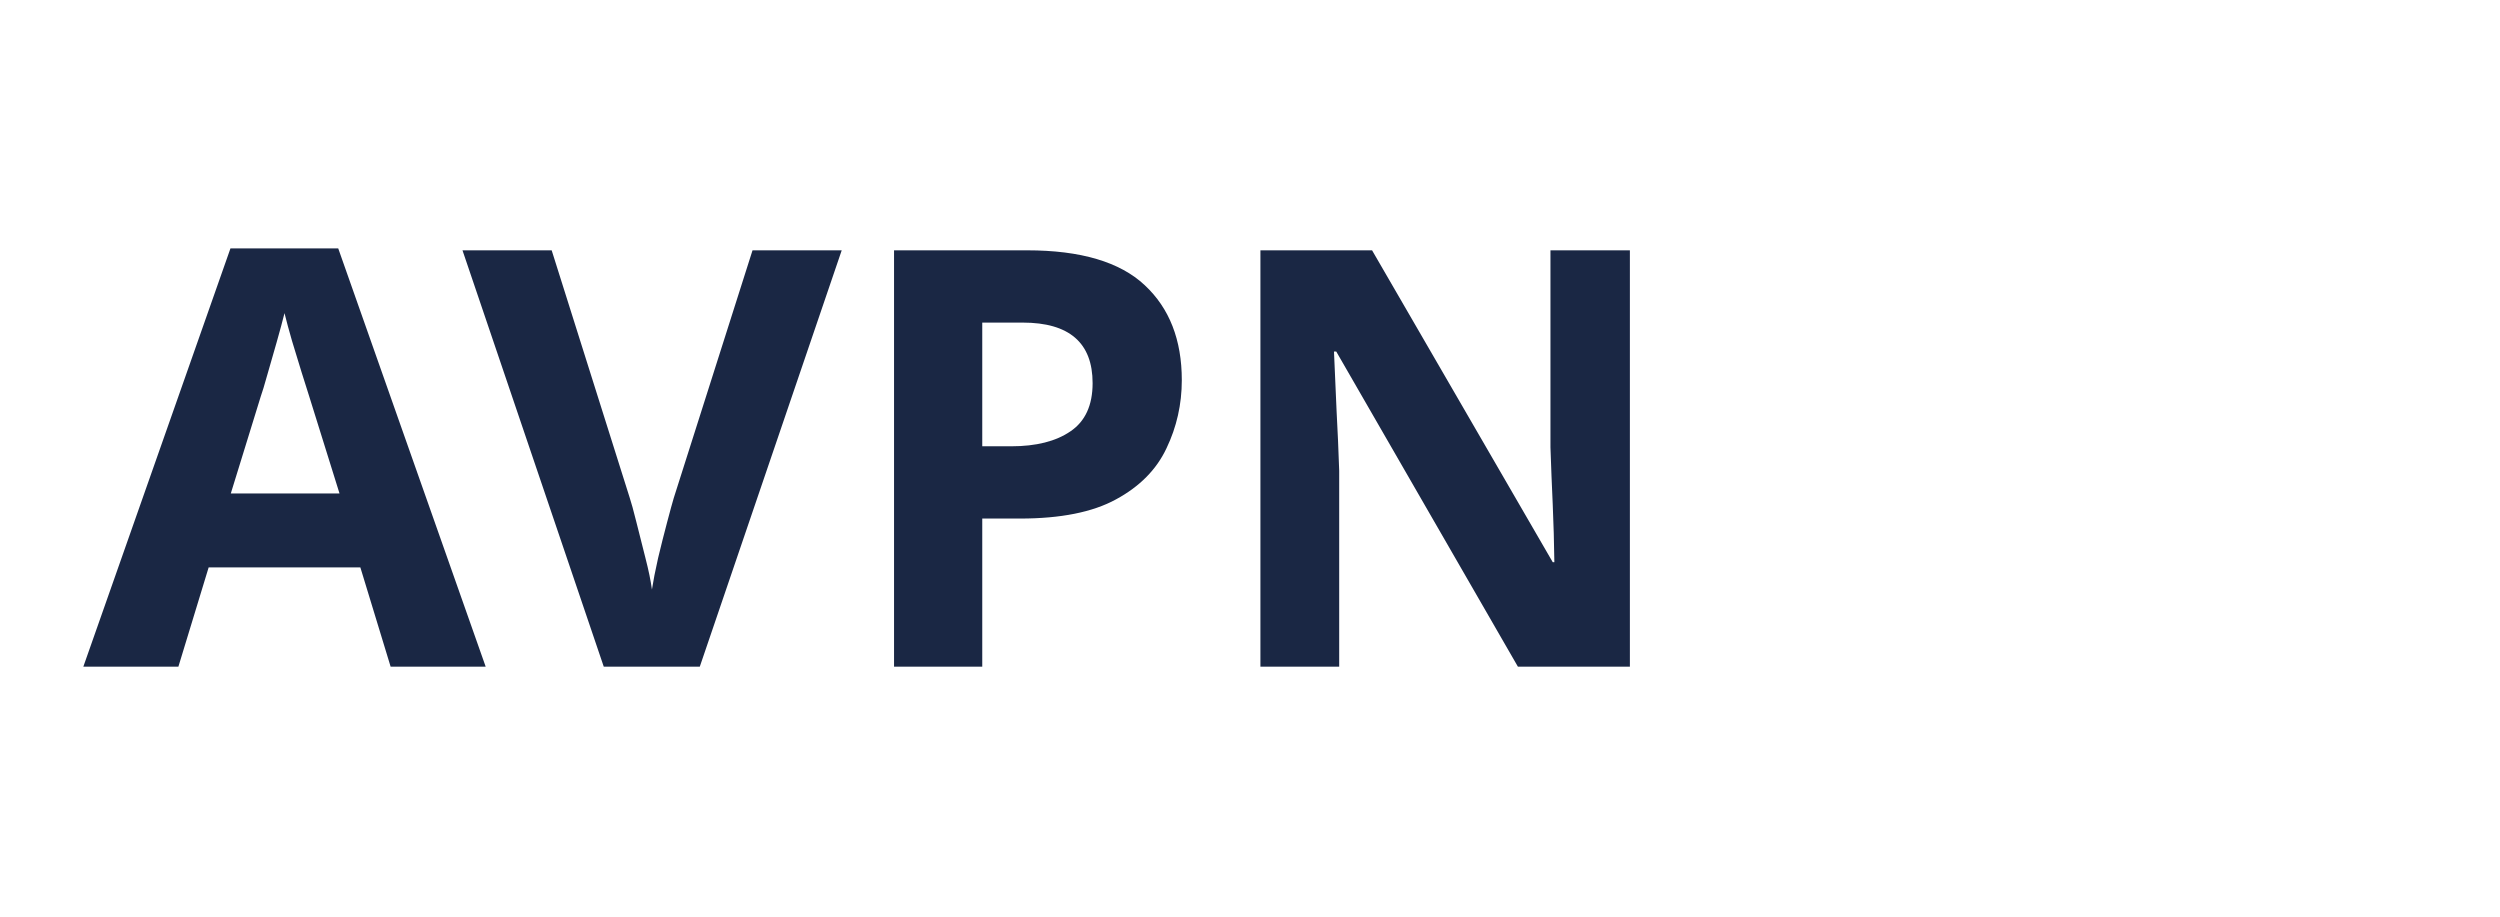
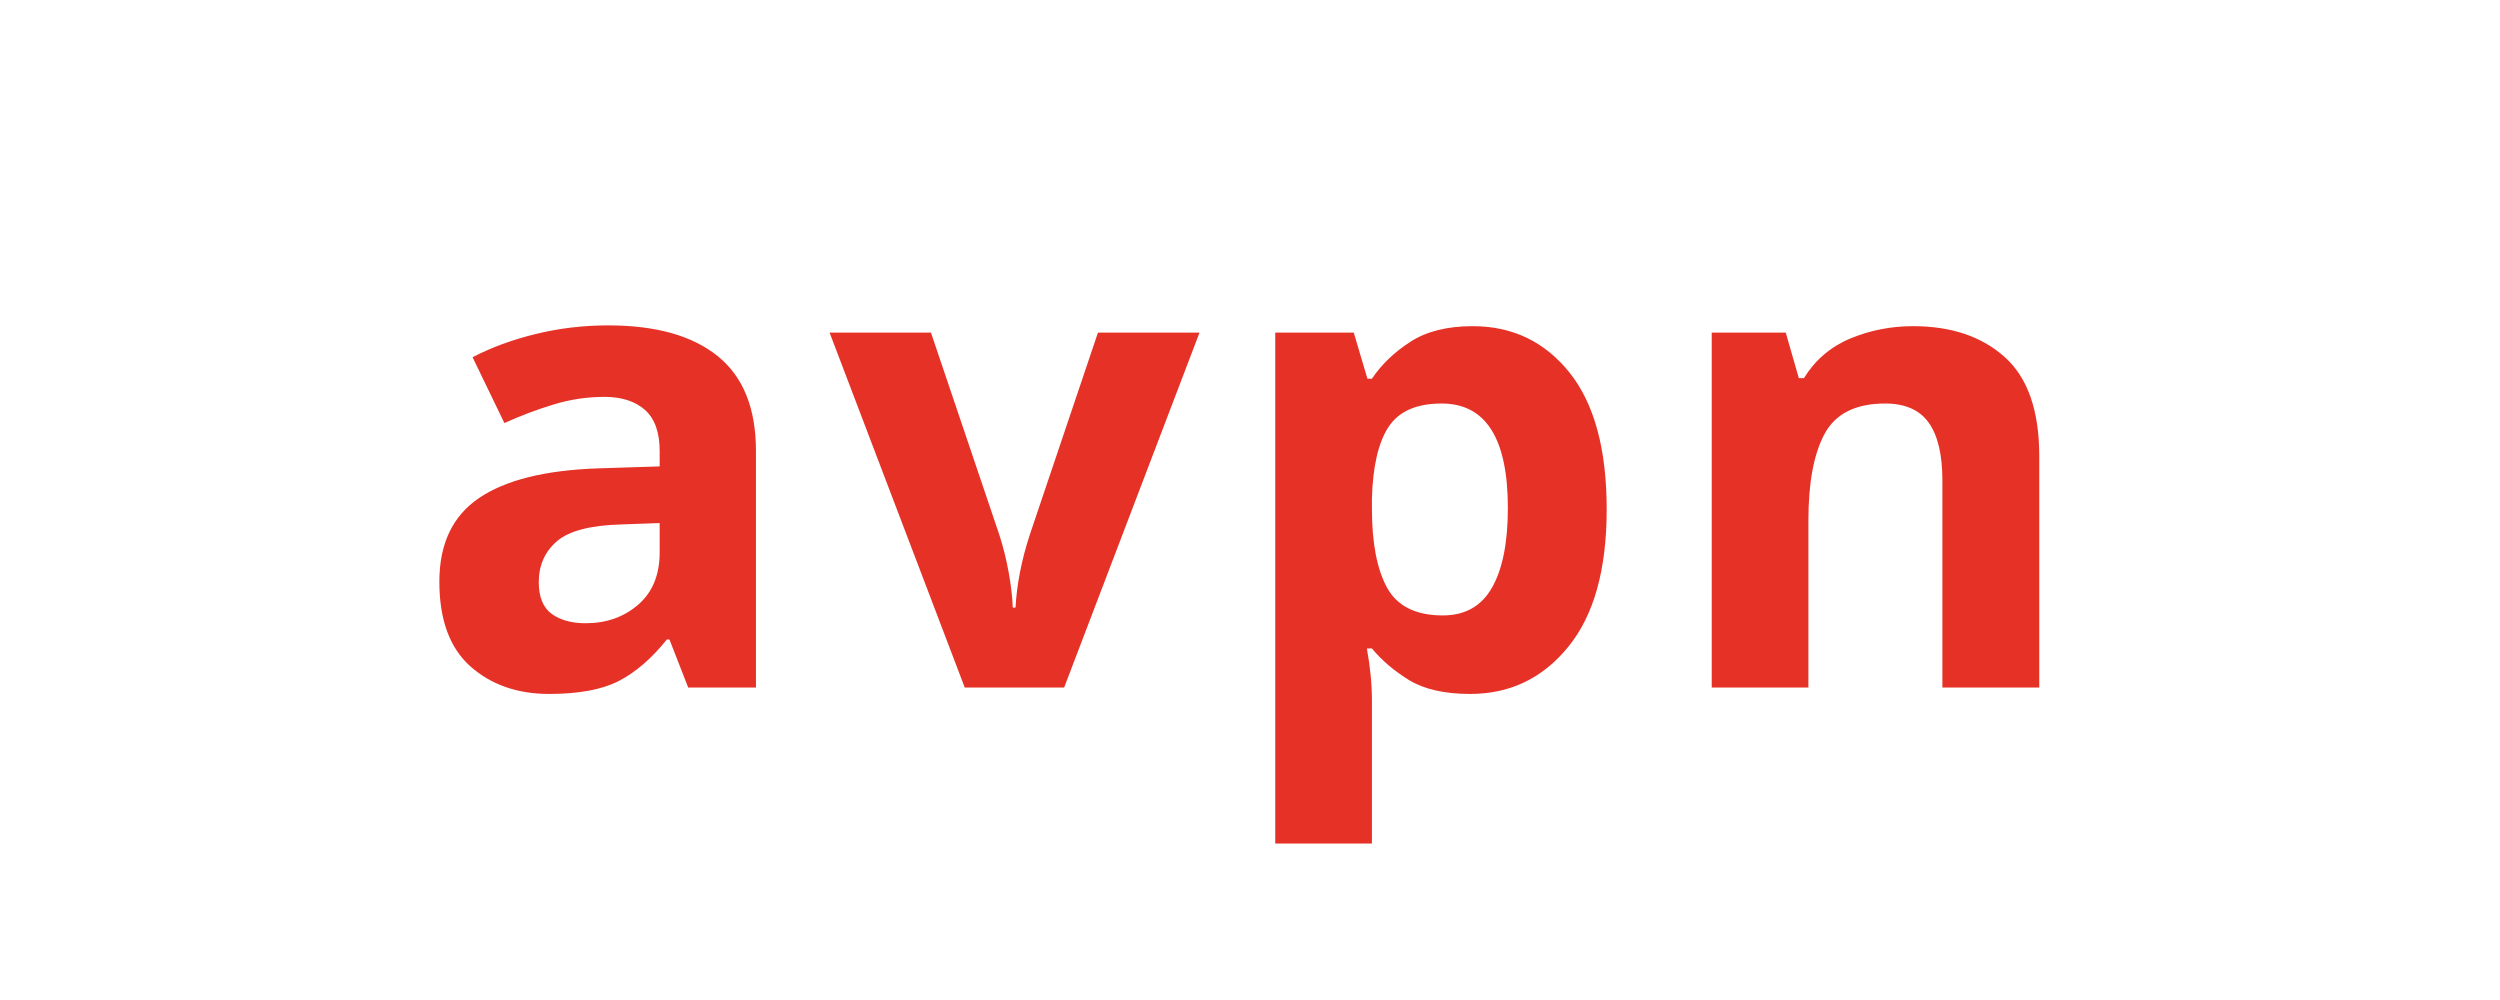
- <svg xmlns="http://www.w3.org/2000/svg" viewBox="0 0 120 44" role="img" aria-label="AVPN">
-   <text x="4" y="32" font-family="Segoe UI, system-ui, sans-serif" font-size="28" font-weight="700" fill="#1a2744">AVPN</text>
+ <svg xmlns="http://www.w3.org/2000/svg" viewBox="0 0 200 80" role="img" aria-label="AVPN">
+   <text x="100" y="55" text-anchor="middle" font-family="'Arial Rounded MT Bold', 'Nunito', sans-serif" font-size="52" font-weight="700" fill="#E63127" letter-spacing="2">avpn</text>
</svg>
